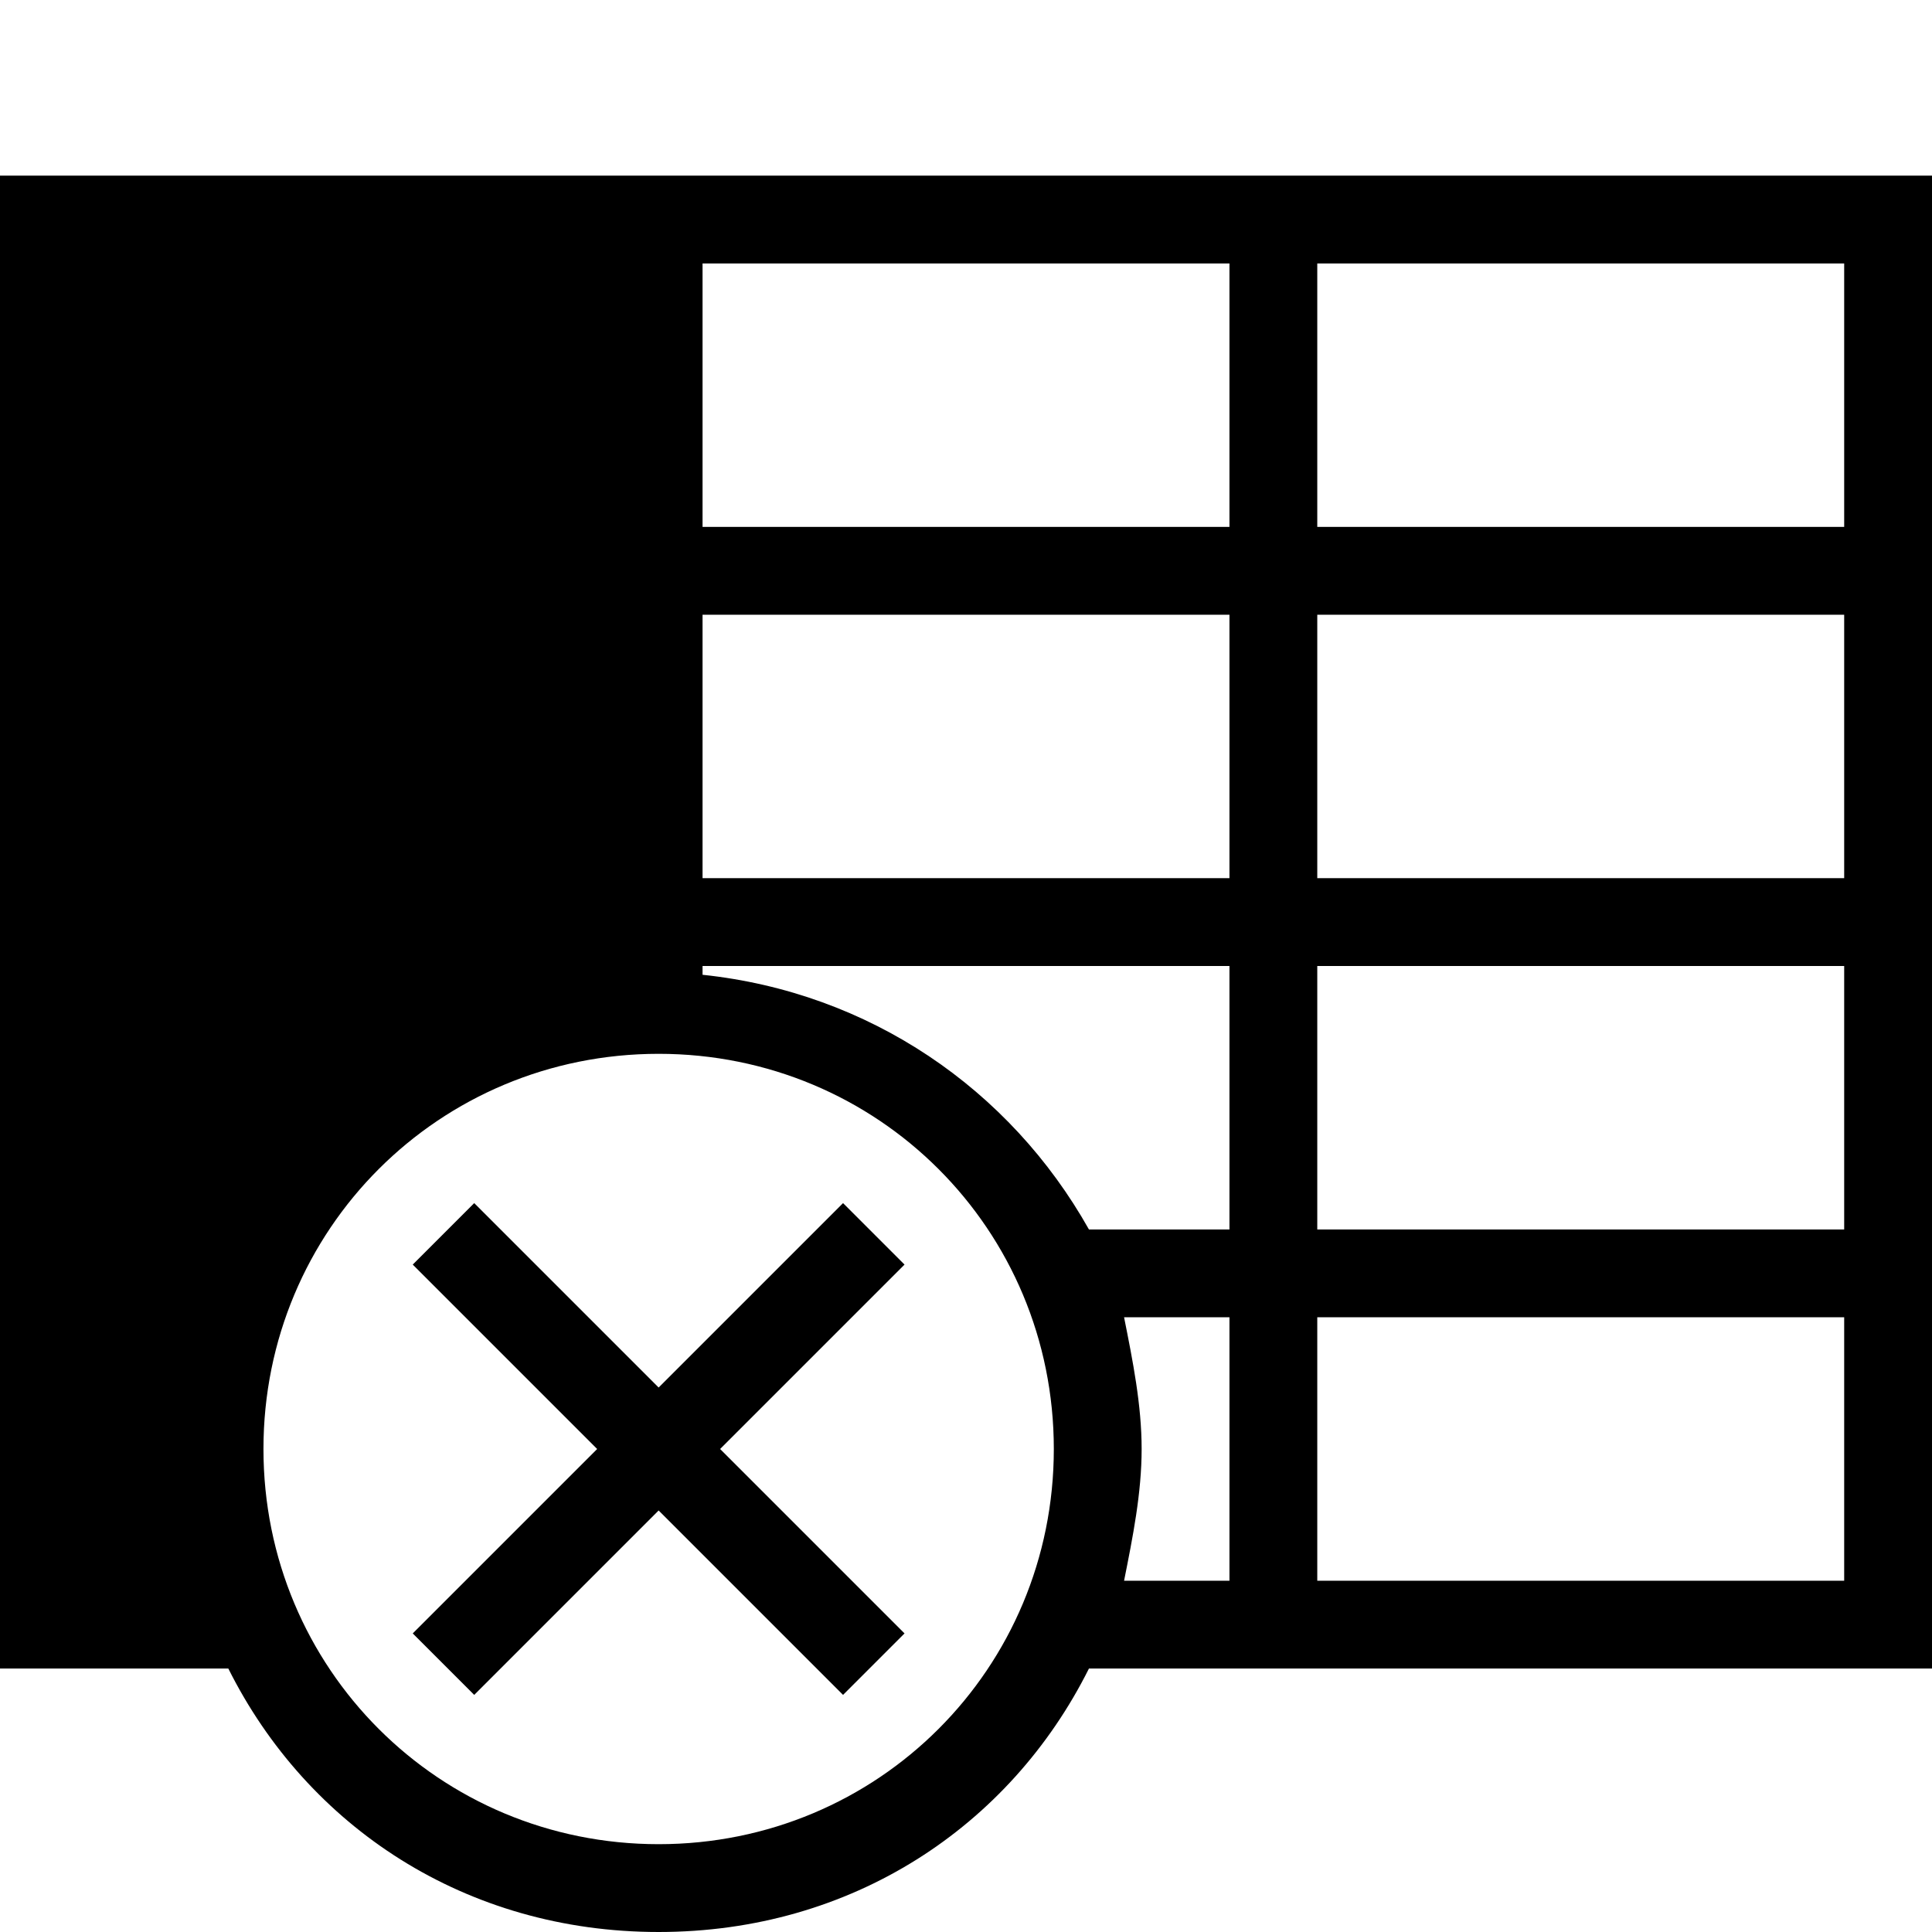
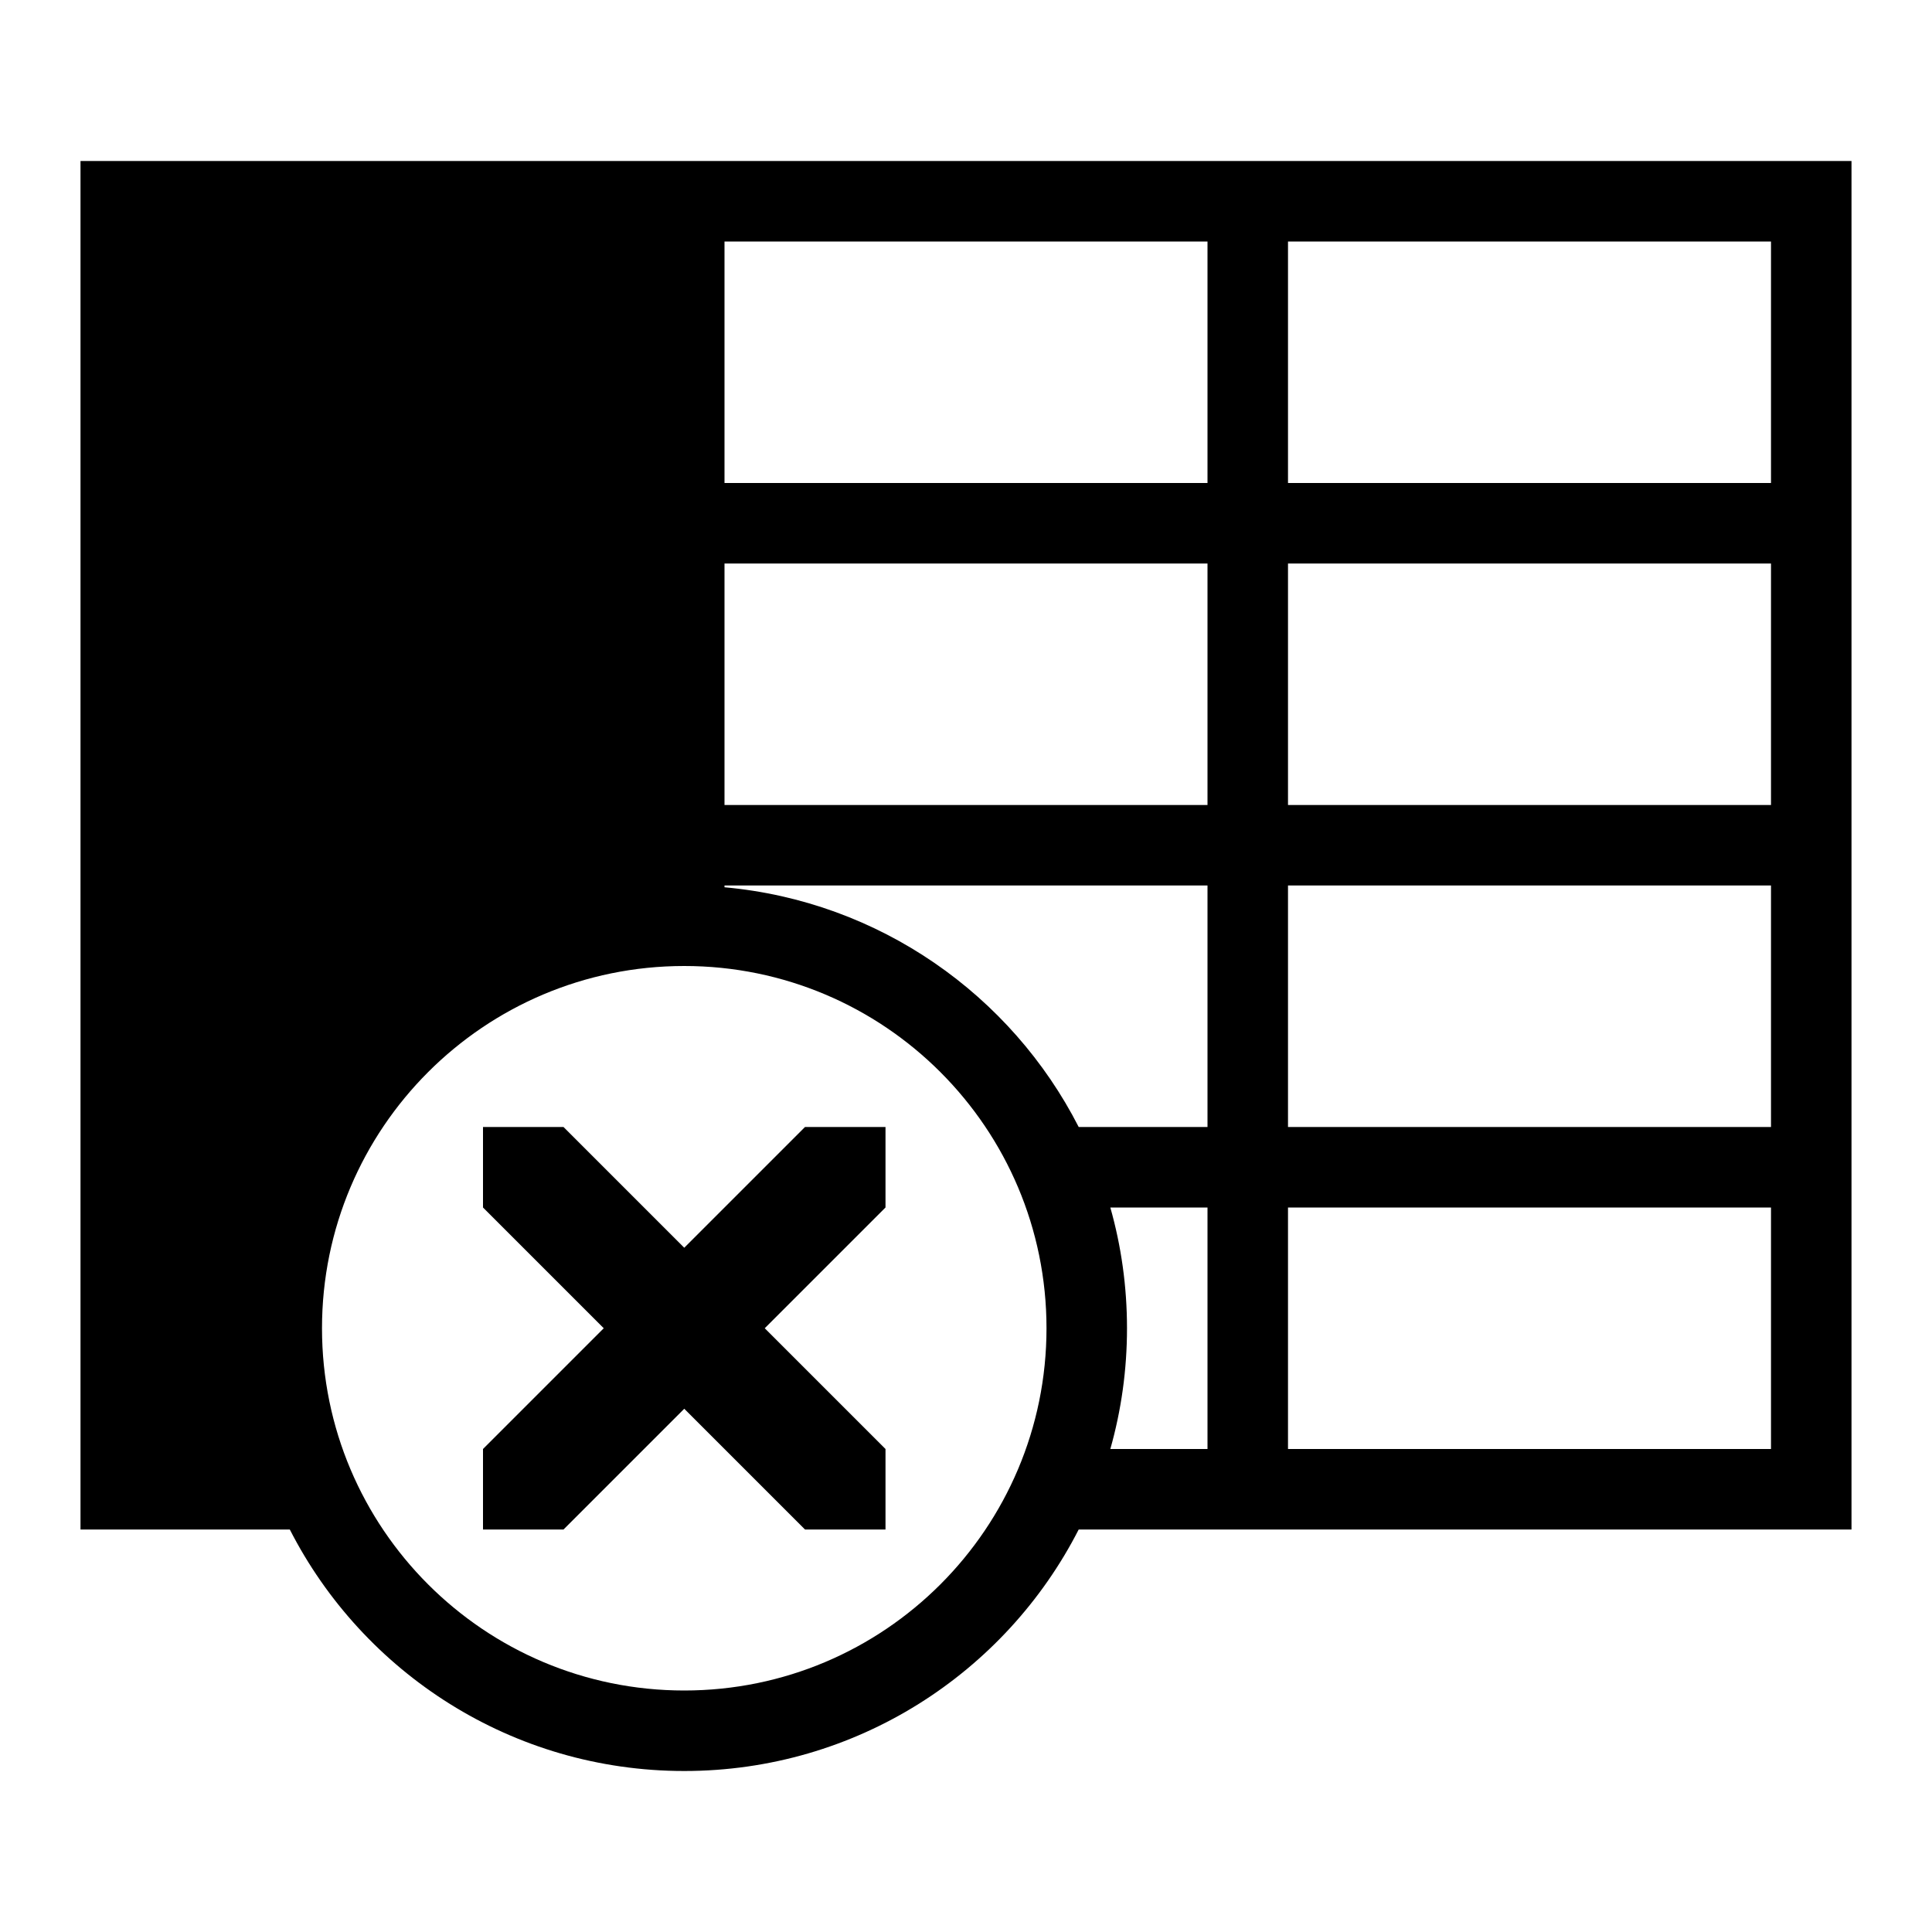
- <svg xmlns="http://www.w3.org/2000/svg" version="1.1" viewBox="0 0 22 22">
-   <g>
-     <path d="M21,19h-6h-1h-1.6c-0.9,1.8-2.7,3-4.9,3s-4-1.2-4.9-3H1H0v-1v-3v-1v-3v-1V7V6V3V2h7h1h6h1h6h1v1v3v1v3v1v3v1v3v1H21z M7.5,12C5,12,3,14,3,16.5S5,21,7.5,21s4.5-2,4.5-4.5S10,12,7.5,12z M14,3H8v3h6V3z M14,7H8v3h6V7z M14,11H8v0.1c1.9,0.2,3.5,1.3,4.4,2.9H14V11z M14,15h-1.2c0.1,0.5,0.2,1,0.2,1.5c0,0.5-0.1,1-0.2,1.5H14V15z M21,3h-6v3h6V3z M21,7h-6v3h6V7z M21,11h-6v3h6V11z M21,15h-6v3h6V15z M9.6,19.3l-2.1-2.1l-2.1,2.1l-0.7-0.7l2.1-2.1l-2.1-2.1l0.7-0.7l2.1,2.1l2.1-2.1l0.7,0.7l-2.1,2.1l2.1,2.1L9.6,19.3z" />
-   </g>
+ <svg xmlns="http://www.w3.org/2000/svg" width="24" height="24" viewBox="0 0 24 24" fill="none">
+   <path d="M6 19V18L7.5 16.5L6 15V14H7L8.5 15.5L10 14H11V15L9.5 16.5L11 18V19H10L8.5 17.5L7 19H6Z" fill="black" />
+   <path fill-rule="evenodd" clip-rule="evenodd" d="M1 2H23V19H13.4C12.49 20.781 10.637 22 8.5 22C6.363 22 4.51 20.781 3.6 19H1V2ZM15 18H13.793C13.928 17.523 14 17.02 14 16.5C14 15.98 13.928 15.477 13.793 15H15V18ZM15 14H13.4C12.562 12.36 10.924 11.196 9 11.022V11H15V14ZM15 3H9V6H15V3ZM16 3H22V6H16V3ZM15 7H9V10H15V7ZM16 7H22V10H16V7ZM16 11H22V14H16V11ZM16 15H22V18H16V15ZM8.5 21C10.985 21 13 18.985 13 16.5C13 14.015 10.985 12 8.5 12C6.015 12 4 14.015 4 16.5C4 18.985 6.015 21 8.5 21Z" fill="black" />
</svg>
